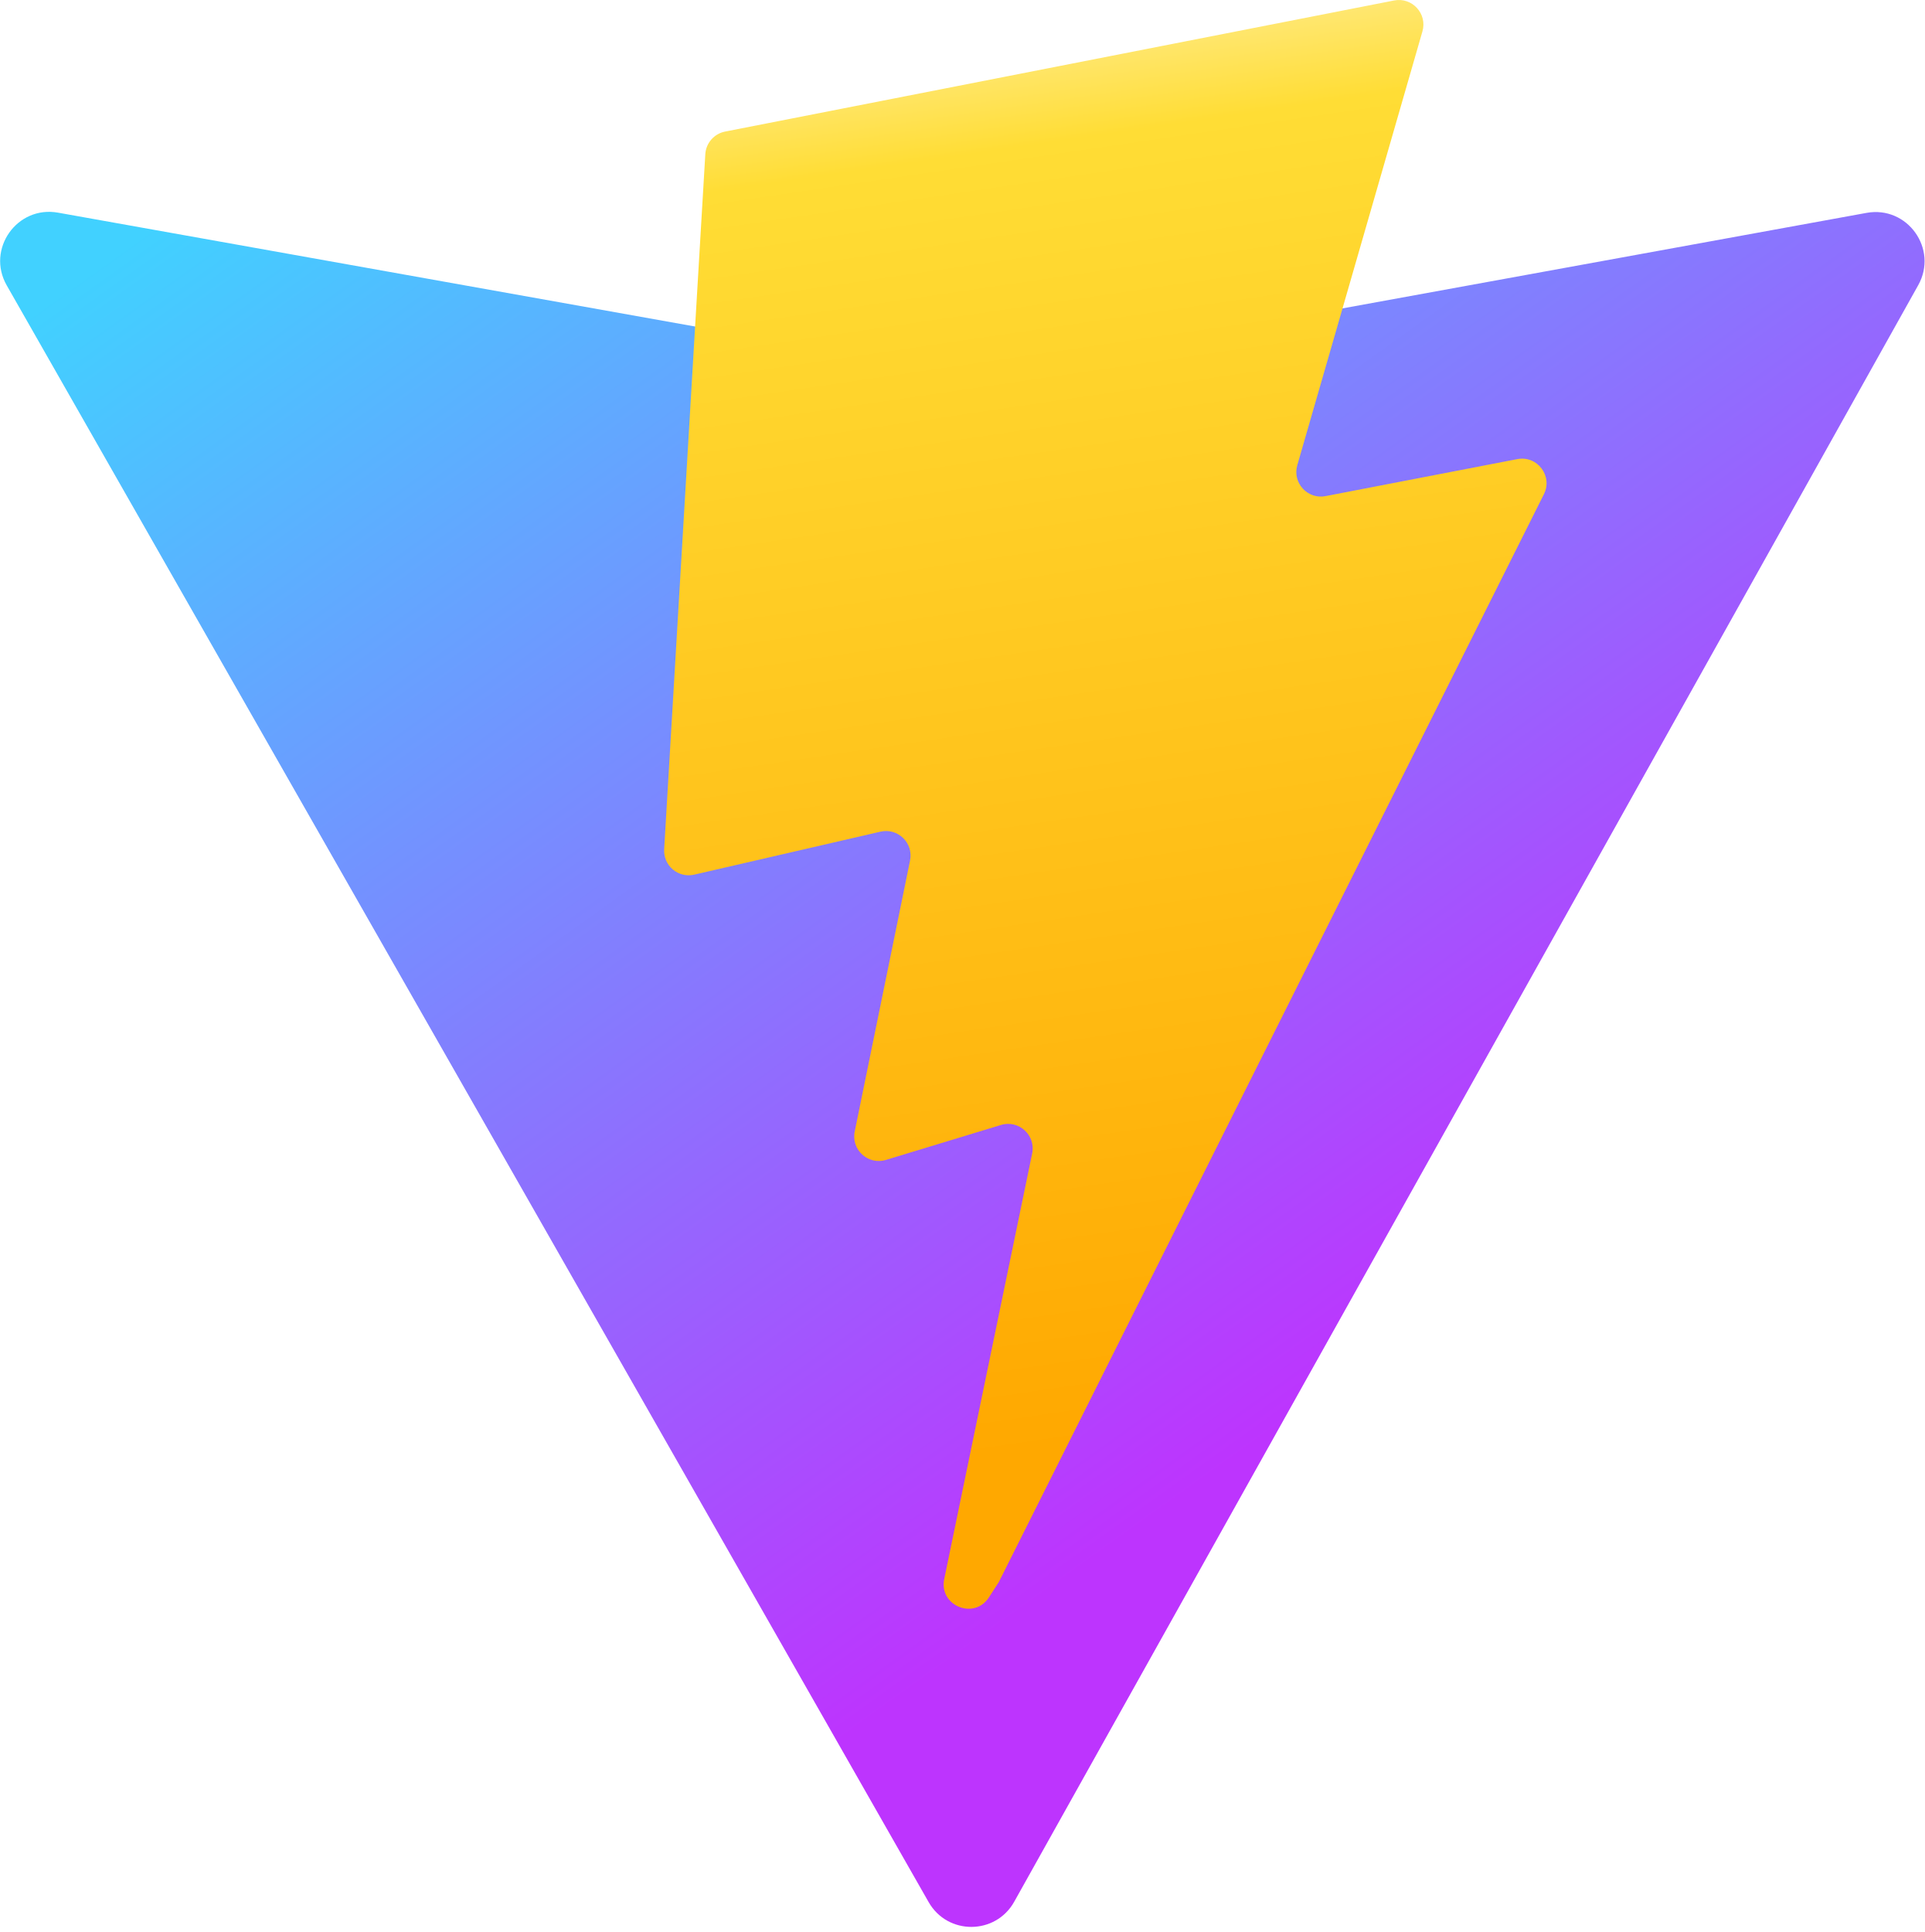
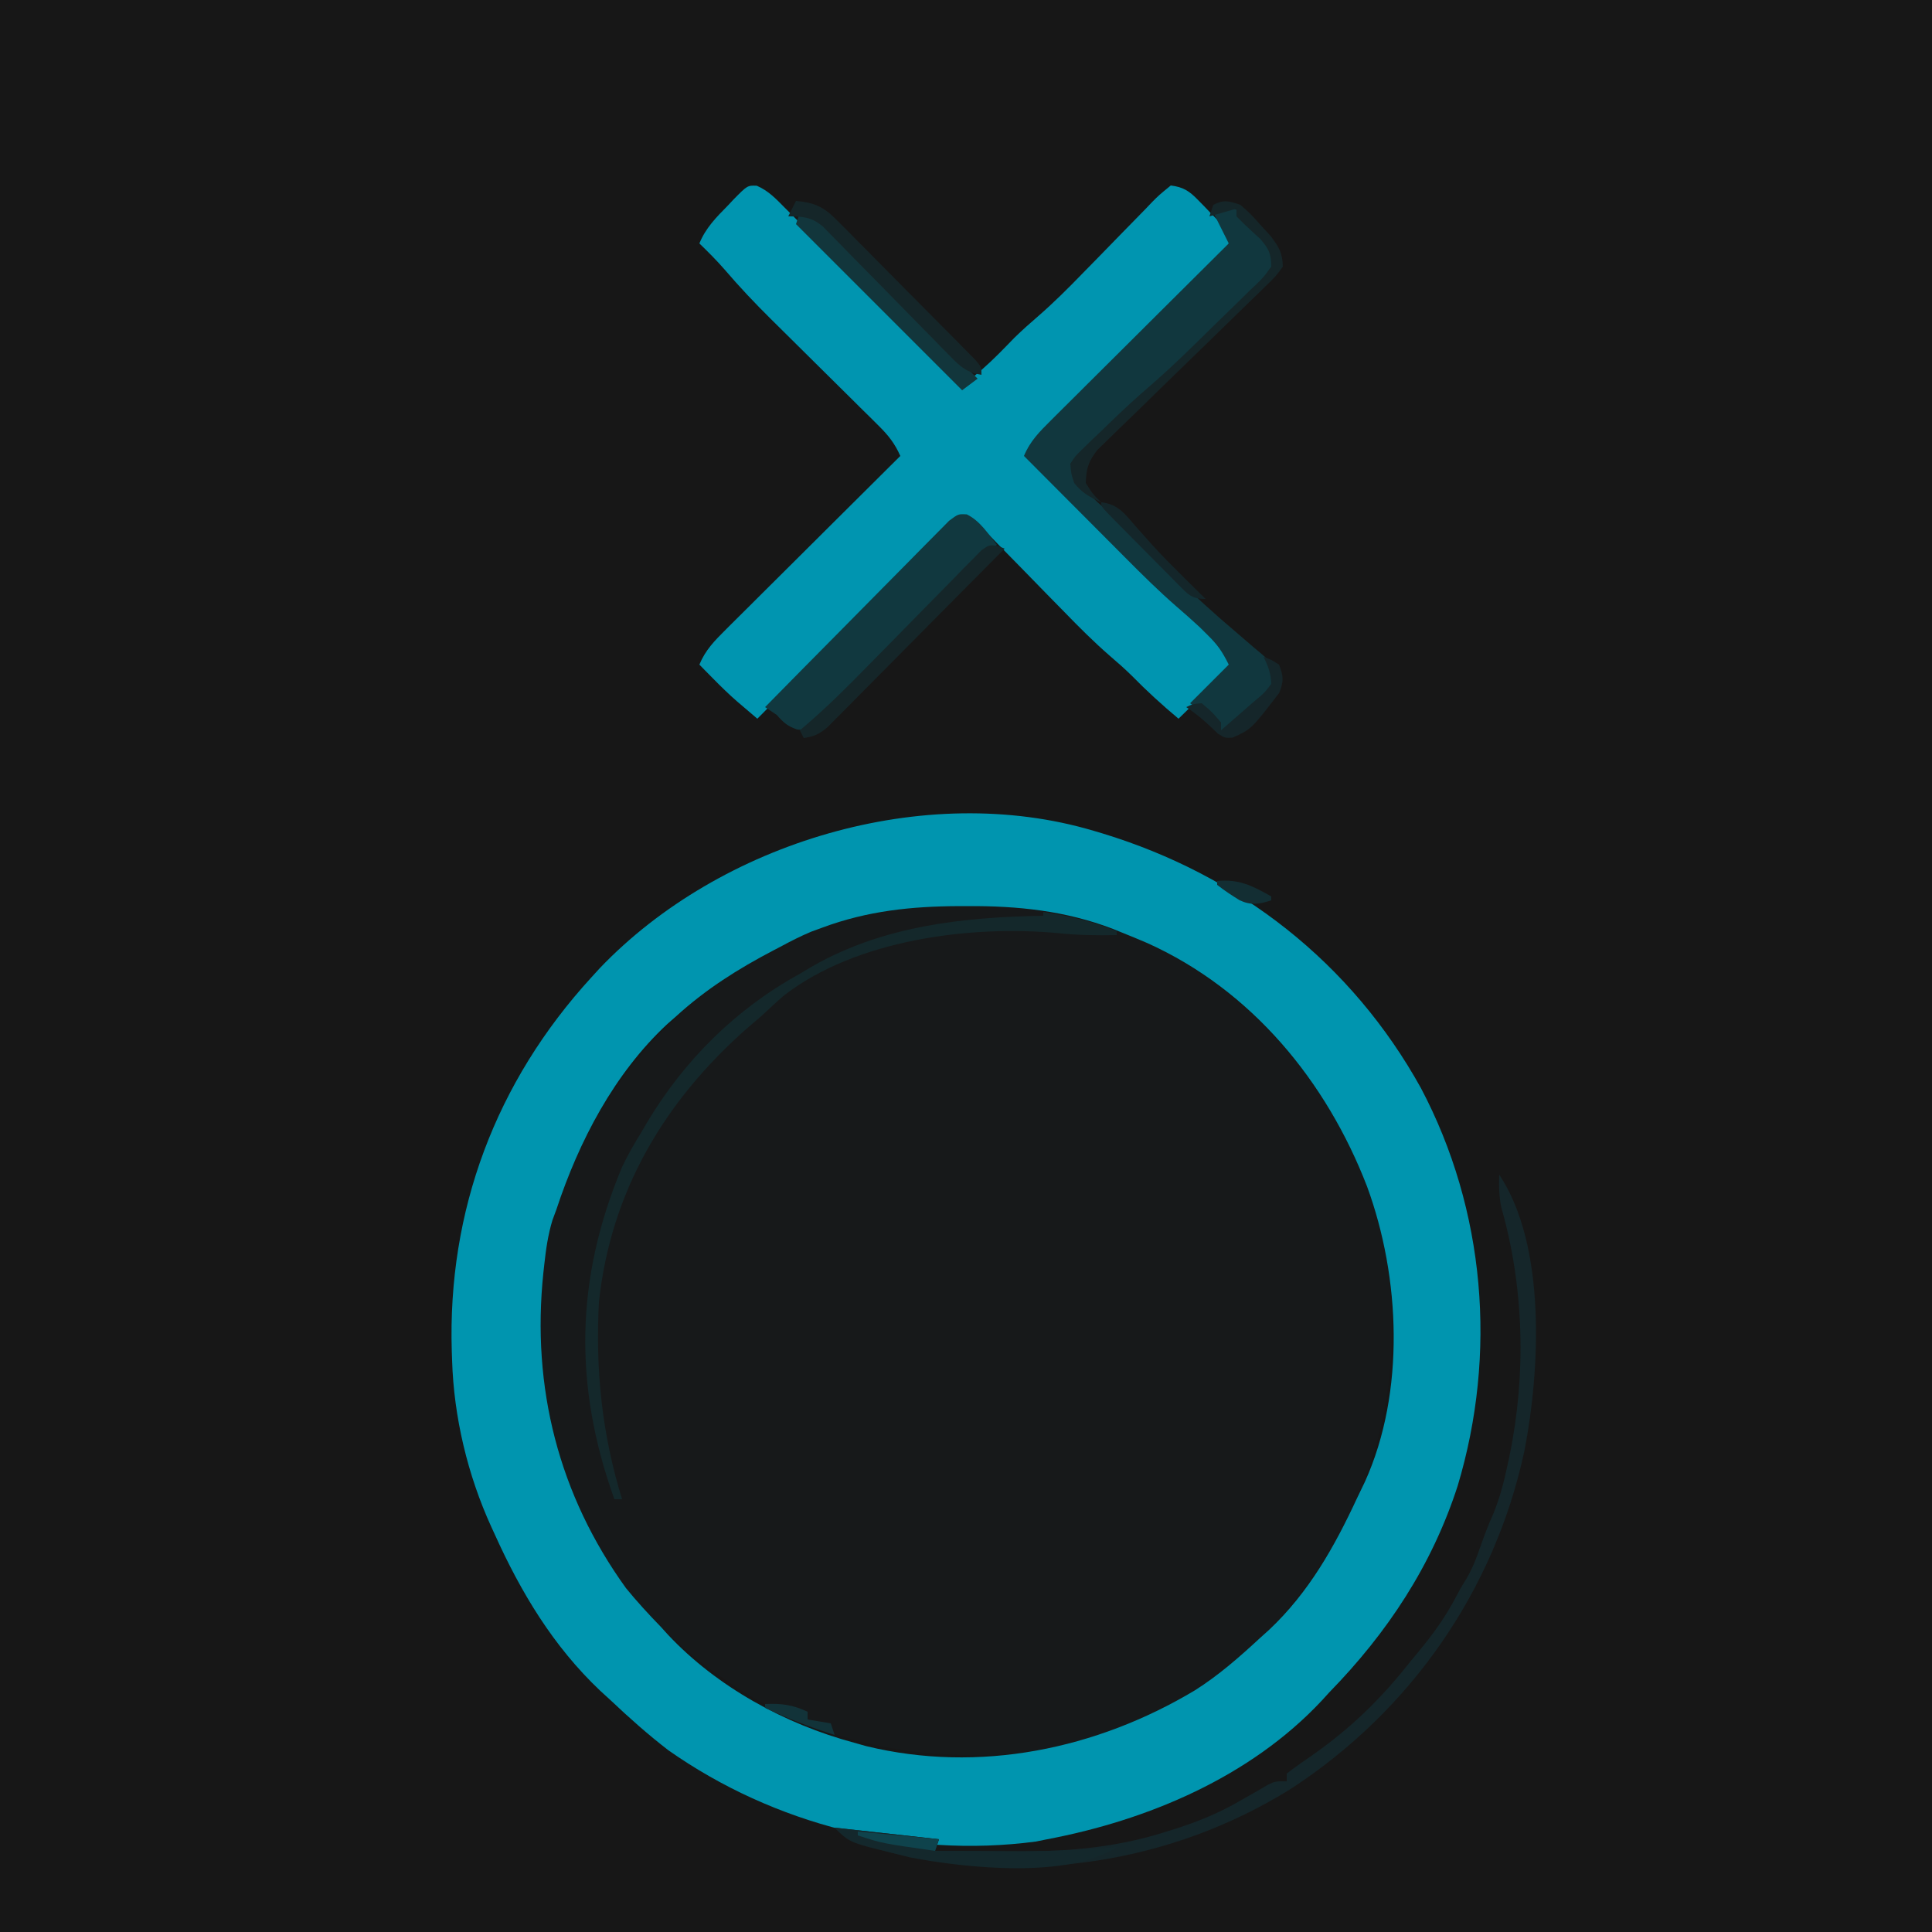
- <svg xmlns="http://www.w3.org/2000/svg" aria-hidden="true" role="img" class="iconify iconify--logos" width="31.88" height="32" preserveAspectRatio="xMidYMid meet" viewBox="0 0 256 257">
-   <defs>
-     <linearGradient id="IconifyId1813088fe1fbc01fb466" x1="-.828%" x2="57.636%" y1="7.652%" y2="78.411%">
-       <stop offset="0%" stop-color="#41D1FF" />
-       <stop offset="100%" stop-color="#BD34FE" />
-     </linearGradient>
-     <linearGradient id="IconifyId1813088fe1fbc01fb467" x1="43.376%" x2="50.316%" y1="2.242%" y2="89.03%">
-       <stop offset="0%" stop-color="#FFEA83" />
-       <stop offset="8.333%" stop-color="#FFDD35" />
-       <stop offset="100%" stop-color="#FFA800" />
-     </linearGradient>
-   </defs>
-   <path fill="url(#IconifyId1813088fe1fbc01fb466)" d="M255.153 37.938L134.897 252.976c-2.483 4.44-8.862 4.466-11.382.048L.875 37.958c-2.746-4.814 1.371-10.646 6.827-9.67l120.385 21.517a6.537 6.537 0 0 0 2.322-.004l117.867-21.483c5.438-.991 9.574 4.796 6.877 9.62Z" />
-   <path fill="url(#IconifyId1813088fe1fbc01fb467)" d="M185.432.063L96.44 17.501a3.268 3.268 0 0 0-2.634 3.014l-5.474 92.456a3.268 3.268 0 0 0 3.997 3.378l24.777-5.718c2.318-.535 4.413 1.507 3.936 3.838l-7.361 36.047c-.495 2.426 1.782 4.5 4.151 3.78l15.304-4.649c2.372-.72 4.652 1.36 4.15 3.788l-11.698 56.621c-.732 3.542 3.979 5.473 5.943 2.437l1.313-2.028l72.516-144.72c1.215-2.423-.88-5.186-3.54-4.672l-25.505 4.922c-2.396.462-4.435-1.77-3.759-4.114l16.646-57.705c.677-2.35-1.37-4.583-3.769-4.113Z" />
+ <svg xmlns="http://www.w3.org/2000/svg" version="1.1" width="500" height="500">
+   <path d="M0 0 C165 0 330 0 500 0 C500 165 500 330 500 500 C335 500 170 500 0 500 C0 335 0 170 0 0 Z " fill="#171717" transform="translate(0,0)" />
+   <path d="M0 0 C0.716 -0.01 1.432 -0.021 2.17 -0.032 C12.992 -0.155 22.576 1.409 32.938 4.5 C34.173 4.861 34.173 4.861 35.434 5.229 C63.622 13.981 85.175 35.244 98.727 60.891 C105.369 73.922 109.198 87.895 109.938 102.5 C109.971 103.168 110.005 103.836 110.041 104.524 C111.399 135.572 100.396 162.944 79.703 185.988 C60.218 206.461 33.235 218.823 5.039 219.715 C-27.475 220.381 -54.303 209.866 -78.062 187.5 C-78.739 186.899 -79.416 186.299 -80.113 185.68 C-91.131 175.479 -97.54 162.21 -103.062 148.5 C-103.587 147.349 -104.112 146.198 -104.652 145.012 C-108.548 135.309 -109.605 123.894 -110.062 113.5 C-110.104 112.573 -110.145 111.646 -110.188 110.691 C-110.472 97.591 -109.007 84.685 -104.062 72.5 C-103.819 71.883 -103.575 71.265 -103.324 70.629 C-92.118 42.481 -71.568 20.793 -44.02 8.098 C-40.735 6.755 -37.435 5.601 -34.062 4.5 C-32.938 4.106 -31.814 3.711 -30.656 3.305 C-20.547 0.318 -10.466 0.073 0 0 Z " fill="#17191A" transform="translate(250.0625,234.5)" />
+   <path d="M0 0 C0.761 0.226 1.522 0.451 2.306 0.684 C37.674 11.455 66.77 34.145 84.746 66.609 C101.443 98.234 104.485 135.424 94.246 169.533 C87.58 190.164 76.044 207.585 61 223 C60.359 223.703 59.719 224.405 59.059 225.129 C40.592 244.872 14.077 256.067 -12 261 C-12.96 261.195 -13.921 261.389 -14.91 261.59 C-48.17 266.005 -82.763 257.158 -110.062 237.938 C-115.299 233.903 -120.2 229.541 -125 225 C-125.886 224.19 -126.771 223.381 -127.684 222.547 C-139.828 211.04 -148.164 197.16 -155 182 C-155.282 181.388 -155.564 180.777 -155.855 180.146 C-161.971 166.726 -165.555 151.769 -166 137 C-166.026 136.266 -166.052 135.532 -166.078 134.775 C-167.214 98.293 -154.659 64.954 -130 38 C-128.892 36.786 -128.892 36.786 -127.762 35.547 C-96.627 2.989 -43.759 -12.985 0 0 Z M-70 25 C-71.017 25.373 -72.034 25.745 -73.082 26.129 C-75.823 27.281 -78.387 28.583 -81 30 C-81.603 30.315 -82.205 30.629 -82.826 30.953 C-92.032 35.767 -100.279 40.97 -108 48 C-108.754 48.661 -109.508 49.323 -110.285 50.004 C-124.009 62.759 -133.2 80.408 -139 98 C-139.342 98.926 -139.683 99.851 -140.035 100.805 C-141.166 104.548 -141.7 108.252 -142.125 112.125 C-142.25 113.255 -142.25 113.255 -142.378 114.408 C-145.476 144.075 -138.412 171.858 -121 196 C-118.153 199.497 -115.142 202.767 -112 206 C-111.389 206.673 -110.778 207.346 -110.148 208.039 C-97.486 221.563 -79.798 231.215 -62 236 C-60.946 236.298 -59.891 236.596 -58.805 236.902 C-29.562 244.001 0.784 237.712 26.242 222.453 C32.361 218.588 37.702 213.905 43 209 C44.232 207.89 44.232 207.89 45.488 206.758 C55.697 197.131 62.343 185.338 68.188 172.747 C68.856 171.311 69.548 169.886 70.246 168.465 C80.739 145.316 79.411 115.503 70.793 92.056 C60.288 64.832 40.952 41.262 13.948 29.074 C11.686 28.099 9.412 27.165 7.125 26.25 C6.431 25.968 5.736 25.686 5.021 25.396 C-7.254 20.701 -19.604 19.42 -32.625 19.5 C-33.366 19.501 -34.108 19.502 -34.872 19.503 C-47.116 19.555 -58.426 20.732 -70 25 Z " fill="#0095AF" transform="translate(283,215)" />
+   <path d="M0 0 C3.079 1.339 4.924 3.35 7.286 5.73 C7.784 6.228 8.282 6.726 8.795 7.238 C10.437 8.881 12.067 10.535 13.697 12.189 C14.835 13.332 15.972 14.474 17.111 15.615 C20.103 18.619 23.086 21.631 26.067 24.646 C29.111 27.721 32.165 30.788 35.217 33.855 C41.203 39.874 47.18 45.901 53.151 51.935 C54.269 50.984 55.386 50.032 56.502 49.079 C57.125 48.549 57.747 48.019 58.388 47.473 C61.302 44.931 63.955 42.15 66.647 39.377 C68.668 37.406 70.716 35.572 72.857 33.738 C76.889 30.221 80.637 26.499 84.354 22.654 C85.676 21.304 86.999 19.955 88.322 18.607 C90.378 16.508 92.429 14.405 94.471 12.293 C96.462 10.235 98.469 8.193 100.479 6.154 C101.394 5.195 101.394 5.195 102.329 4.216 C104.07 2.464 104.07 2.464 107.151 -0.065 C110.36 0.343 111.939 1.358 114.166 3.658 C114.695 4.196 115.223 4.734 115.768 5.289 C116.307 5.853 116.845 6.417 117.401 6.998 C117.955 7.566 118.509 8.133 119.08 8.718 C120.444 10.117 121.798 11.525 123.151 12.935 C121.572 16.759 119.156 19.172 116.242 22.071 C115.744 22.569 115.246 23.067 114.734 23.58 C113.093 25.219 111.446 26.85 109.799 28.482 C108.658 29.619 107.517 30.757 106.377 31.895 C103.38 34.885 100.376 37.869 97.372 40.852 C94.305 43.898 91.244 46.95 88.182 50.002 C82.177 55.985 76.166 61.962 70.151 67.935 C71.565 71.146 73.261 73.294 75.739 75.766 C76.474 76.504 77.209 77.242 77.966 78.003 C78.761 78.791 79.557 79.58 80.377 80.392 C81.199 81.213 82.02 82.035 82.867 82.881 C84.608 84.619 86.352 86.354 88.097 88.088 C90.75 90.722 93.394 93.364 96.037 96.007 C97.733 97.699 99.43 99.389 101.127 101.08 C101.911 101.862 102.694 102.645 103.502 103.451 C107.686 107.6 111.946 111.598 116.425 115.428 C118.786 117.49 120.969 119.685 123.151 121.935 C121.492 126.26 118.28 129.029 115.026 132.185 C114.462 132.739 113.899 133.294 113.319 133.865 C111.934 135.226 110.543 136.581 109.151 137.935 C104.913 134.39 100.926 130.755 97.06 126.811 C95.235 125.018 93.352 123.354 91.405 121.695 C87.228 118.062 83.36 114.191 79.51 110.216 C78.096 108.776 76.682 107.336 75.268 105.896 C73.067 103.652 70.871 101.405 68.685 99.147 C66.554 96.951 64.409 94.77 62.26 92.591 C61.606 91.908 60.952 91.225 60.277 90.521 C59.663 89.903 59.048 89.285 58.415 88.648 C57.88 88.099 57.344 87.549 56.793 86.983 C55.211 85.761 55.211 85.761 53.268 85.966 C50.237 87.353 48.361 89.367 46.015 91.73 C45.517 92.228 45.019 92.726 44.506 93.238 C42.864 94.881 41.234 96.535 39.604 98.189 C38.467 99.332 37.329 100.474 36.191 101.615 C33.198 104.619 30.215 107.631 27.234 110.646 C24.19 113.721 21.137 116.788 18.084 119.855 C12.098 125.874 6.121 131.901 0.151 137.935 C-0.966 136.985 -2.082 136.033 -3.197 135.081 C-3.819 134.551 -4.44 134.022 -5.081 133.476 C-7.244 131.592 -9.276 129.606 -11.287 127.56 C-11.966 126.872 -12.646 126.183 -13.346 125.474 C-14.09 124.712 -14.09 124.712 -14.849 123.935 C-13.28 120.152 -10.918 117.763 -8.033 114.891 C-7.545 114.403 -7.057 113.915 -6.554 113.412 C-4.946 111.805 -3.331 110.206 -1.717 108.607 C-0.598 107.492 0.52 106.377 1.638 105.261 C4.576 102.33 7.52 99.406 10.466 96.482 C13.473 93.496 16.473 90.505 19.475 87.513 C25.361 81.648 31.254 75.79 37.151 69.935 C35.735 66.717 34.04 64.585 31.546 62.12 C30.808 61.385 30.07 60.65 29.31 59.894 C28.111 58.715 28.111 58.715 26.889 57.513 C26.065 56.695 25.241 55.876 24.392 55.032 C21.754 52.412 19.109 49.798 16.463 47.185 C13.836 44.586 11.21 41.985 8.588 39.381 C6.957 37.762 5.323 36.146 3.686 34.533 C-0.502 30.381 -4.516 26.15 -8.345 21.663 C-10.404 19.299 -12.599 17.117 -14.849 14.935 C-13.229 10.941 -10.456 8.14 -7.474 5.123 C-6.992 4.608 -6.51 4.093 -6.013 3.562 C-2.42 -0.085 -2.42 -0.085 0 0 Z " fill="#0095B0" transform="translate(195.8494,48.0648)" />
+   <path d="M0 0 C2.664 0.301 2.664 0.301 4.578 1.945 C5.143 2.661 5.707 3.376 6.289 4.113 C8.668 7.124 8.668 7.124 11.438 9.75 C12.664 11.301 12.664 11.301 12.429 13.68 C11.592 16.547 10.749 17.708 8.648 19.787 C8.013 20.424 7.379 21.062 6.725 21.719 C6.033 22.393 5.341 23.067 4.629 23.762 C3.917 24.471 3.205 25.179 2.471 25.91 C0.19 28.174 -2.104 30.425 -4.398 32.676 C-5.917 34.183 -7.434 35.691 -8.951 37.199 C-10.424 38.658 -11.897 40.117 -13.371 41.574 C-14.049 42.244 -14.726 42.914 -15.424 43.605 C-19.361 47.465 -23.394 51.167 -27.576 54.761 C-30.113 56.981 -32.468 59.338 -34.836 61.738 C-35.692 62.603 -36.548 63.468 -37.43 64.359 C-38.059 65 -38.688 65.641 -39.336 66.301 C-38.058 71.527 -35.766 74.225 -31.773 77.613 C-25.397 83.246 -19.387 89.18 -13.426 95.249 C-8.358 100.377 -3.069 105.143 2.433 109.797 C4.042 111.161 5.635 112.542 7.227 113.926 C7.771 114.377 8.316 114.828 8.877 115.293 C12.612 118.588 12.612 118.588 12.844 121.773 C11.25 125.188 8.918 127.552 6.227 130.113 C5.723 130.615 5.22 131.117 4.701 131.635 C0.945 135.301 0.945 135.301 -1.336 135.301 C-1.336 134.641 -1.336 133.981 -1.336 133.301 C-1.913 133.033 -2.491 132.765 -3.086 132.488 C-5.336 131.301 -5.336 131.301 -9.336 128.301 C-6.036 125.001 -2.736 121.701 0.664 118.301 C-1.089 114.794 -2.257 113.133 -4.961 110.488 C-5.593 109.863 -6.224 109.238 -6.875 108.594 C-8.87 106.735 -10.895 104.954 -12.962 103.179 C-17.419 99.285 -21.605 95.159 -25.773 90.961 C-26.539 90.194 -27.305 89.427 -28.093 88.637 C-30.51 86.215 -32.923 83.789 -35.336 81.363 C-36.985 79.709 -38.635 78.054 -40.285 76.4 C-44.305 72.37 -48.321 68.336 -52.336 64.301 C-50.757 60.477 -48.341 58.064 -45.427 55.165 C-44.93 54.667 -44.432 54.169 -43.919 53.656 C-42.279 52.017 -40.632 50.386 -38.984 48.754 C-37.843 47.617 -36.703 46.479 -35.563 45.341 C-32.565 42.351 -29.562 39.367 -26.557 36.384 C-23.49 33.338 -20.429 30.286 -17.367 27.234 C-11.362 21.251 -5.351 15.274 0.664 9.301 C0.357 8.687 0.05 8.074 -0.266 7.441 C-1.289 5.395 -2.312 3.348 -3.336 1.301 C-2.336 0.301 -2.336 0.301 0 0 Z " fill="#11373E" transform="translate(317.3359,53.69922)" />
+   <path d="M0 0 C3.452 1.699 5.435 4.936 7.791 7.882 C7.325 8.274 6.858 8.667 6.378 9.072 C0.682 13.953 -4.557 19.194 -9.783 24.569 C-11.602 26.42 -13.422 28.27 -15.242 30.12 C-18.088 33.013 -20.928 35.912 -23.754 38.824 C-26.497 41.651 -29.265 44.454 -32.033 47.257 C-32.879 48.137 -33.725 49.017 -34.596 49.923 C-35.788 51.121 -35.788 51.121 -37.004 52.343 C-37.698 53.052 -38.391 53.761 -39.105 54.492 C-41.209 55.882 -41.209 55.882 -43.87 55.693 C-46.434 54.804 -47.44 53.892 -49.209 51.882 C-50.199 51.222 -51.189 50.562 -52.209 49.882 C-45.773 43.33 -39.325 36.793 -32.858 30.272 C-29.857 27.244 -26.859 24.212 -23.873 21.168 C-20.992 18.233 -18.099 15.31 -15.197 12.396 C-14.091 11.28 -12.989 10.16 -11.892 9.036 C-10.357 7.465 -8.807 5.91 -7.253 4.358 C-6.373 3.467 -5.494 2.577 -4.588 1.66 C-2.209 -0.118 -2.209 -0.118 0 0 Z " fill="#11383F" transform="translate(250.2088,133.1184)" />
+   <path d="M0 0 C12.249 18.373 10.566 50.659 6.539 71.371 C-1.213 107.634 -22.949 138.764 -54 159 C-84.989 178.253 -121.803 183.568 -157.133 175.514 C-168.153 172.847 -168.153 172.847 -172 169 C-163.09 169.99 -154.18 170.98 -145 172 C-145.33 172.99 -145.66 173.98 -146 175 C-141.433 175.05 -136.865 175.086 -132.298 175.11 C-130.751 175.12 -129.204 175.133 -127.658 175.151 C-113.631 175.306 -100.17 174.461 -86.688 170.188 C-85.835 169.924 -84.983 169.66 -84.104 169.389 C-78.075 167.472 -72.471 165.202 -67 162 C-65.356 161.059 -63.71 160.122 -62.062 159.188 C-61.352 158.769 -60.642 158.35 -59.91 157.918 C-58 157 -58 157 -55 157 C-55 156.34 -55 155.68 -55 155 C-52.885 153.381 -50.764 151.869 -48.562 150.375 C-38.459 143.312 -30.636 135.712 -23 126 C-22.285 125.139 -21.569 124.278 -20.832 123.391 C-17.066 118.84 -13.832 114.352 -11.105 109.105 C-10 107 -10 107 -8.488 104.574 C-6.98 101.965 -5.979 99.471 -5 96.625 C-3.944 93.572 -2.839 90.643 -1.508 87.695 C0.17 83.583 1.202 79.582 2.125 75.25 C2.297 74.449 2.469 73.647 2.646 72.821 C6.992 51.949 6.462 29.19 0.586 8.684 C-0.061 5.722 -0.098 3.023 0 0 Z " fill="#15262A" transform="translate(388,304)" />
+   <path d="M0 0 C6.682 1.044 12.747 2.404 19 5 C19 5.33 19 5.66 19 6 C13.918 6.099 8.932 6.045 3.875 5.5 C-18.845 3.368 -48.427 7.168 -67.094 21.621 C-69.114 23.365 -71.057 25.171 -73 27 C-74.268 28.087 -75.539 29.17 -76.812 30.25 C-98.066 49.049 -111.939 72.36 -115 101 C-115.928 118.521 -114.21 135.226 -109 152 C-109.66 152 -110.32 152 -111 152 C-121.579 122.592 -121.108 94.868 -109 66 C-107.507 62.87 -105.834 59.94 -104 57 C-103.523 56.178 -103.046 55.355 -102.555 54.508 C-92.81 38.267 -79.604 25.163 -63 16 C-61.899 15.348 -60.798 14.695 -59.664 14.023 C-41.391 3.598 -20.618 1.337 0 1 C0 0.67 0 0.34 0 0 Z " fill="#14282B" transform="translate(270,236)" />
+   <path d="M0 0 C3.875 1.32 6.244 2.875 9.116 5.775 C9.89 6.55 10.664 7.324 11.461 8.121 C12.693 9.376 12.693 9.376 13.949 10.656 C15.23 11.943 15.23 11.943 16.537 13.256 C19.261 15.997 21.974 18.748 24.688 21.5 C26.526 23.354 28.365 25.206 30.205 27.059 C34.247 31.13 38.283 35.208 42.313 39.292 C43.538 40.532 44.767 41.767 46 43 C44.68 43.99 43.36 44.98 42 46 C27.81 31.81 13.62 17.62 -1 3 C-0.67 2.01 -0.34 1.02 0 0 Z " fill="#12363C" transform="translate(207,55)" />
+   <path d="M0 0 C0.576 0.238 1.151 0.476 1.744 0.721 C0.809 1.654 0.809 1.654 -0.146 2.605 C-2.676 5.134 -5.192 7.676 -7.707 10.22 C-11.892 14.453 -16.083 18.678 -20.279 22.9 C-22.809 25.445 -25.336 27.994 -27.857 30.549 C-30.307 33.032 -32.764 35.507 -35.227 37.977 C-36.615 39.373 -37.995 40.777 -39.375 42.18 C-40.219 43.025 -41.064 43.869 -41.934 44.74 C-43.044 45.86 -43.044 45.86 -44.176 47.002 C-46.279 48.74 -47.588 49.334 -50.256 49.721 C-50.586 49.061 -50.916 48.401 -51.256 47.721 C-50.79 47.328 -50.324 46.935 -49.844 46.531 C-44.144 41.644 -38.888 36.405 -33.646 31.034 C-31.823 29.183 -29.998 27.333 -28.174 25.483 C-25.321 22.588 -22.472 19.689 -19.635 16.778 C-16.881 13.954 -14.108 11.15 -11.334 8.346 C-10.057 7.026 -10.057 7.026 -8.755 5.679 C-7.96 4.881 -7.165 4.083 -6.346 3.26 C-5.651 2.551 -4.956 1.841 -4.239 1.11 C-2.256 -0.279 -2.256 -0.279 0 0 Z " fill="#152629" transform="translate(258.2557,141.2788)" />
+   <path d="M0 0 C4.856 0.454 7.113 1.49 10.537 4.937 C11.377 5.772 12.217 6.606 13.083 7.466 C14.415 8.826 14.415 8.826 15.773 10.215 C16.697 11.141 17.621 12.067 18.573 13.021 C20.522 14.977 22.463 16.94 24.397 18.91 C26.88 21.438 29.378 23.951 31.883 26.459 C34.269 28.851 36.646 31.252 39.023 33.652 C39.923 34.558 40.823 35.463 41.75 36.395 C42.572 37.233 43.393 38.07 44.24 38.933 C45.332 40.041 45.332 40.041 46.446 41.172 C48 43 48 43 48 45 C44.29 44.428 42.623 42.976 40.029 40.322 C39.262 39.545 38.494 38.767 37.703 37.966 C36.473 36.699 36.473 36.699 35.219 35.406 C34.368 34.544 33.518 33.683 32.641 32.795 C28.998 29.102 25.372 25.392 21.745 21.683 C19.096 18.981 16.439 16.287 13.781 13.594 C12.961 12.749 12.141 11.904 11.297 11.034 C10.529 10.256 9.762 9.479 8.971 8.678 C8.299 7.99 7.627 7.303 6.935 6.594 C3.976 4.157 1.769 4 -2 4 C-1.34 2.68 -0.68 1.36 0 0 Z " fill="#152629" transform="translate(206,52)" />
+   <path d="M0 0 C2.641 2.328 2.641 2.328 5.25 5.25 C6.557 6.681 6.557 6.681 7.891 8.141 C10.068 11.092 10.877 12.383 11 16 C9.229 18.459 9.229 18.459 6.54 21.062 C6.054 21.541 5.568 22.02 5.067 22.513 C4.01 23.551 2.946 24.581 1.876 25.605 C0.182 27.227 -1.493 28.868 -3.165 30.513 C-6.718 34.005 -10.296 37.472 -13.875 40.938 C-18.016 44.95 -22.146 48.973 -26.257 53.016 C-27.907 54.63 -29.572 56.228 -31.238 57.825 C-32.253 58.819 -33.267 59.813 -34.281 60.808 C-35.17 61.668 -36.059 62.528 -36.975 63.414 C-39.31 66.396 -39.889 68.235 -40 72 C-38.189 74.87 -38.189 74.87 -36 77 C-38.875 75.711 -41.05 74.507 -43 72 C-43.791 69.642 -43.791 69.642 -44 67 C-42.68 64.983 -42.68 64.983 -40.66 63.039 C-39.926 62.32 -39.192 61.6 -38.436 60.859 C-37.652 60.122 -36.869 59.385 -36.062 58.625 C-35.314 57.895 -34.566 57.166 -33.795 56.414 C-30.384 53.112 -26.918 49.901 -23.312 46.812 C-17.587 41.85 -12.197 36.531 -6.806 31.211 C-5.55 29.977 -4.288 28.75 -3.021 27.528 C-1.175 25.749 0.65 23.952 2.473 22.148 C3.043 21.606 3.614 21.063 4.202 20.504 C5.972 18.792 5.972 18.792 8 16 C7.951 12.569 7.375 11.439 5.152 8.832 C4.421 8.166 3.691 7.499 2.938 6.812 C1.592 5.576 0.271 4.312 -1 3 C-1 2.34 -1 1.68 -1 1 C-3.31 1.66 -5.62 2.32 -8 3 C-7.67 2.01 -7.34 1.02 -7 0 C-4.187 -1.407 -2.976 -0.98 0 0 Z " fill="#152629" transform="translate(321,53)" />
+   <path d="M0 0 C13.365 1.485 13.365 1.485 27 3 C26.67 3.99 26.34 4.98 26 6 C30.604 6.025 35.208 6.043 39.812 6.055 C41.372 6.06 42.933 6.067 44.493 6.075 C54.056 6.128 63.473 5.93 73 5 C60.469 13.354 33.582 10.404 19.5 7.688 C17.325 7.159 15.157 6.599 13 6 C12.005 5.749 11.01 5.497 9.984 5.238 C5.45 4.014 3.423 3.423 0 0 Z " fill="#14282C" transform="translate(216,473)" />
+   <path d="M0 0 C1.938 0.688 1.938 0.688 4 2 C5.189 4.933 5.254 6.373 4.062 9.312 C-3.164 18.729 -3.164 18.729 -8.031 20.91 C-10 21 -10 21 -11.816 19.855 C-12.393 19.305 -12.969 18.755 -13.562 18.188 C-15.682 16.2 -17.557 14.628 -20 13 C-18.312 12.188 -18.312 12.188 -16 12 C-13.25 14.312 -13.25 14.312 -11 17 C-11 17.66 -11 18.32 -11 19 C-9.028 17.302 -7.066 15.595 -5.117 13.871 C-3.865 12.764 -2.603 11.669 -1.32 10.598 C0.251 9.275 0.251 9.275 2 7 C1.869 4.176 1.253 2.505 0 0 Z " fill="#15262A" transform="translate(327,170)" />
+   <path d="M0 0 C4.404 0.438 6.201 3.102 9 6.312 C9.962 7.399 10.927 8.484 11.895 9.566 C12.397 10.129 12.899 10.691 13.417 11.27 C16.085 14.185 18.881 16.969 21.688 19.75 C22.217 20.275 22.746 20.8 23.291 21.341 C24.525 22.563 25.762 23.782 27 25 C23.334 25 22.51 23.86 20.001 21.366 C19.491 20.845 18.982 20.323 18.457 19.785 C17.929 19.255 17.4 18.724 16.856 18.178 C15.74 17.056 14.628 15.93 13.52 14.801 C11.816 13.066 10.101 11.342 8.385 9.619 C7.304 8.529 6.224 7.439 5.145 6.348 C4.629 5.828 4.113 5.308 3.582 4.772 C0 1.117 0 1.117 0 0 Z " fill="#14262A" transform="translate(285,130)" />
+   <path d="M0 0 C10.395 0.99 10.395 0.99 21 2 C20.67 2.99 20.34 3.98 20 5 C6.367 3.073 6.367 3.073 0 1 C0 0.67 0 0.34 0 0 Z " fill="#0F434C" transform="translate(222,474)" />
+   <path d="M0 0 C4.219 -0.196 7.17 0.198 11 2 C11 2.66 11 3.32 11 4 C13.97 4.495 13.97 4.495 17 5 C17.33 5.99 17.66 6.98 18 8 C11.795 6.064 5.892 3.744 0 1 C0 0.67 0 0.34 0 0 Z " fill="#123339" transform="translate(198,441)" />
+   <path d="M0 0 C5.656 -0.566 9.226 1.286 14 4 C14 4.33 14 4.66 14 5 C10.895 6.009 8.834 6.387 5.82 4.988 C3.801 3.734 1.859 2.482 0 1 C0 0.67 0 0.34 0 0 Z " fill="#132E33" transform="translate(315,228)" />
</svg>
